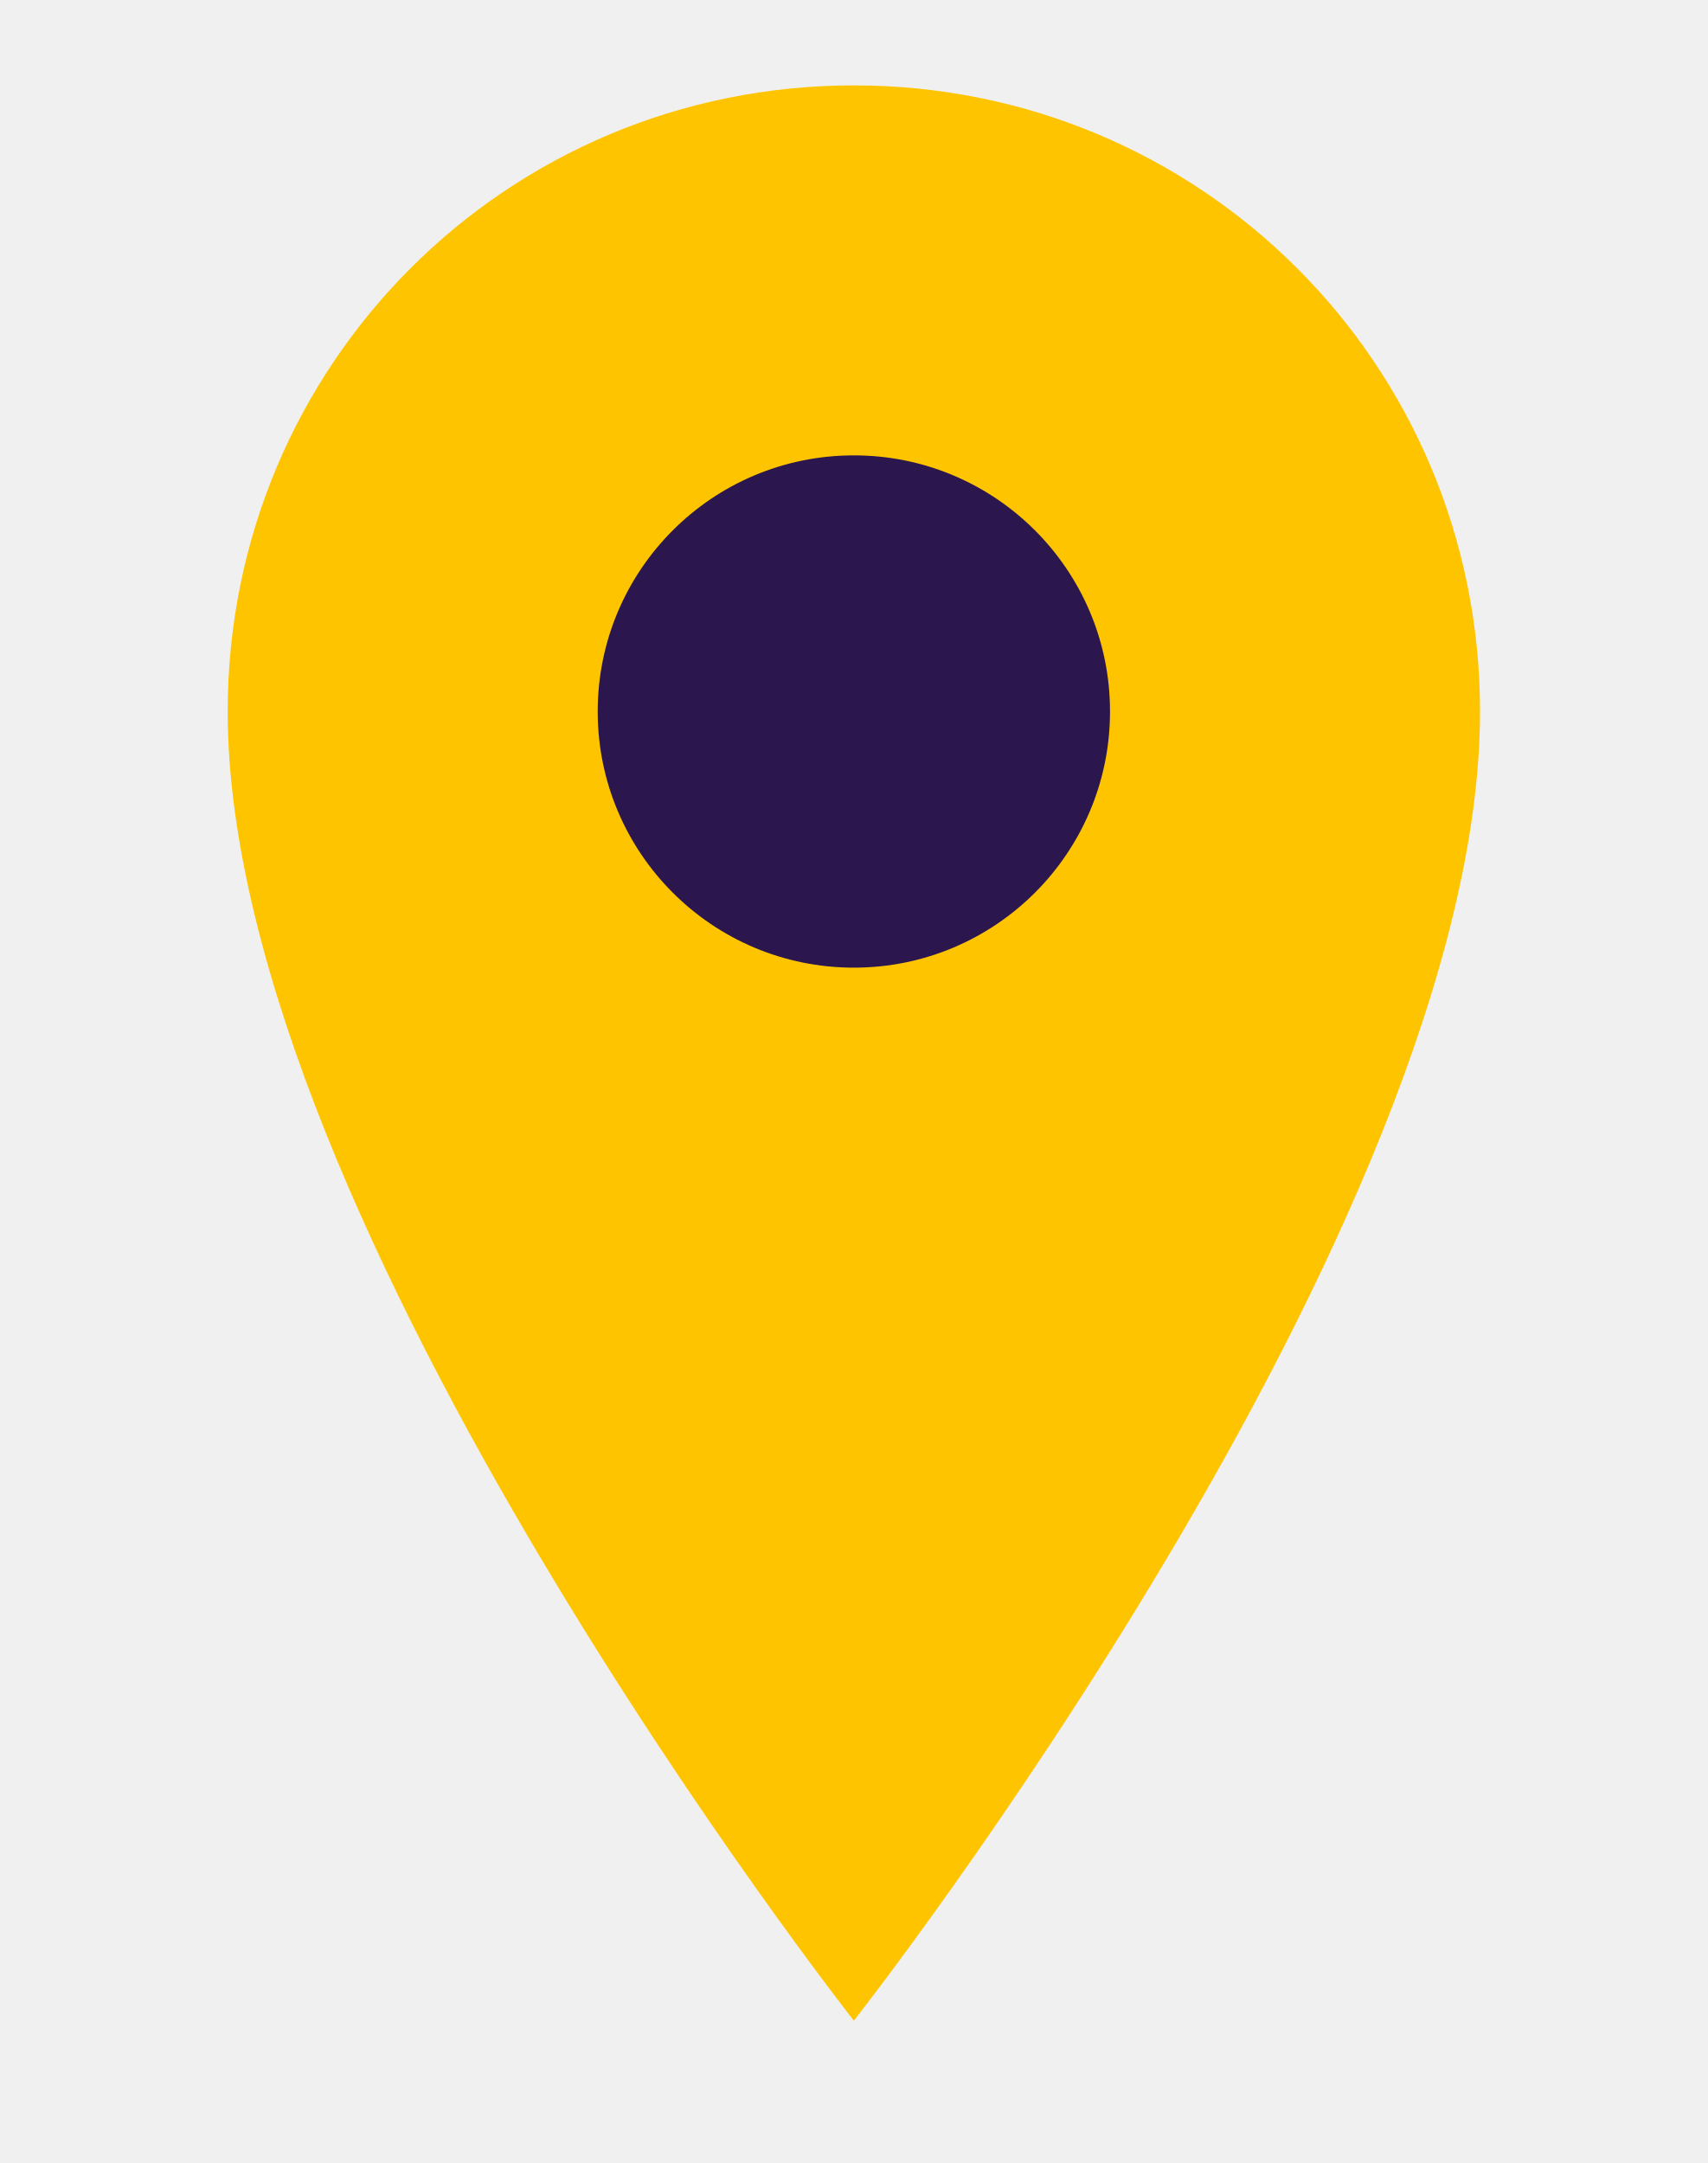
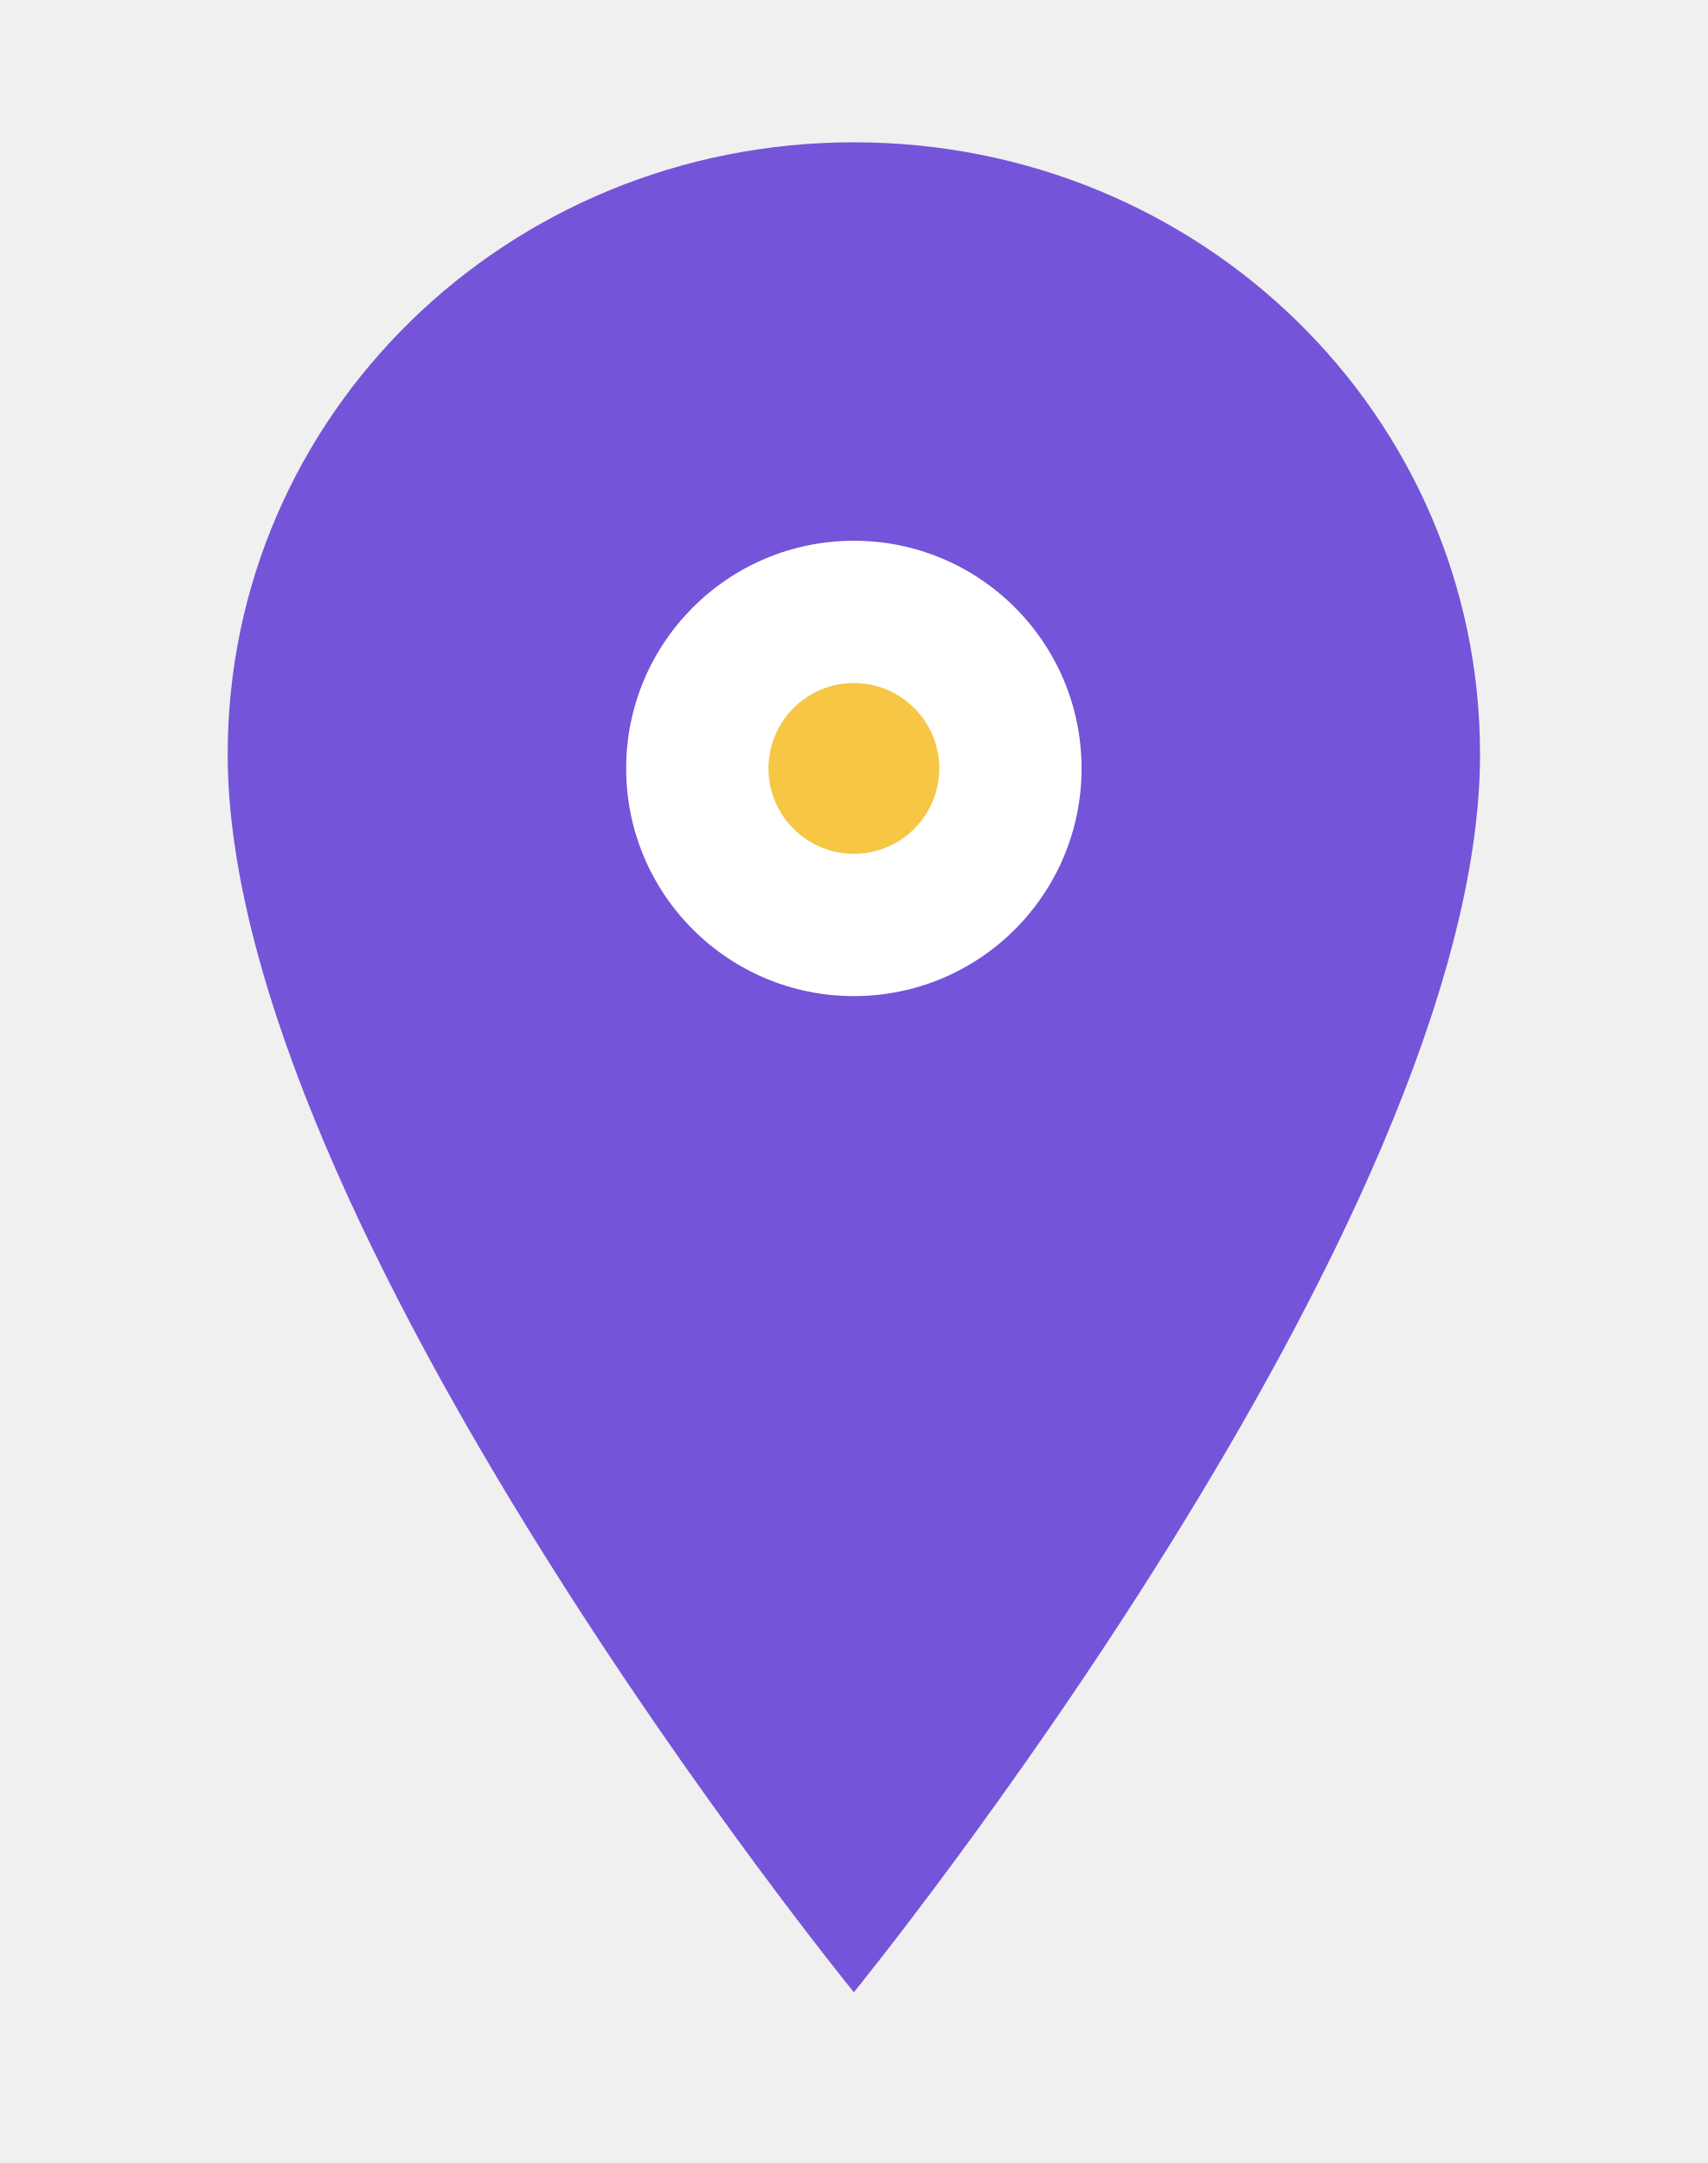
<svg xmlns="http://www.w3.org/2000/svg" width="60" height="76" viewBox="0 0 60 76">
-   <path fill="#ffc400" d="M30 3C17.8 3 8 12.8 8 25c0 18 22 46 22 46s22-28 22-46C52 12.8 42.2 3 30 3Z" />
-   <circle cx="30" cy="25" r="9" fill="#2b174d" />
+   <path d="M30 5c-12.2 0-22 9.6-22 21.5C8 43 30 70 30 70s22-27 22-43.5C52 14.6 42.2 5 30 5Z" fill="#7454d8" />
+   <circle cx="30" cy="27" r="8" fill="#fff" />
+   <circle cx="30" cy="27" r="3" fill="#f6c644" />
</svg>
